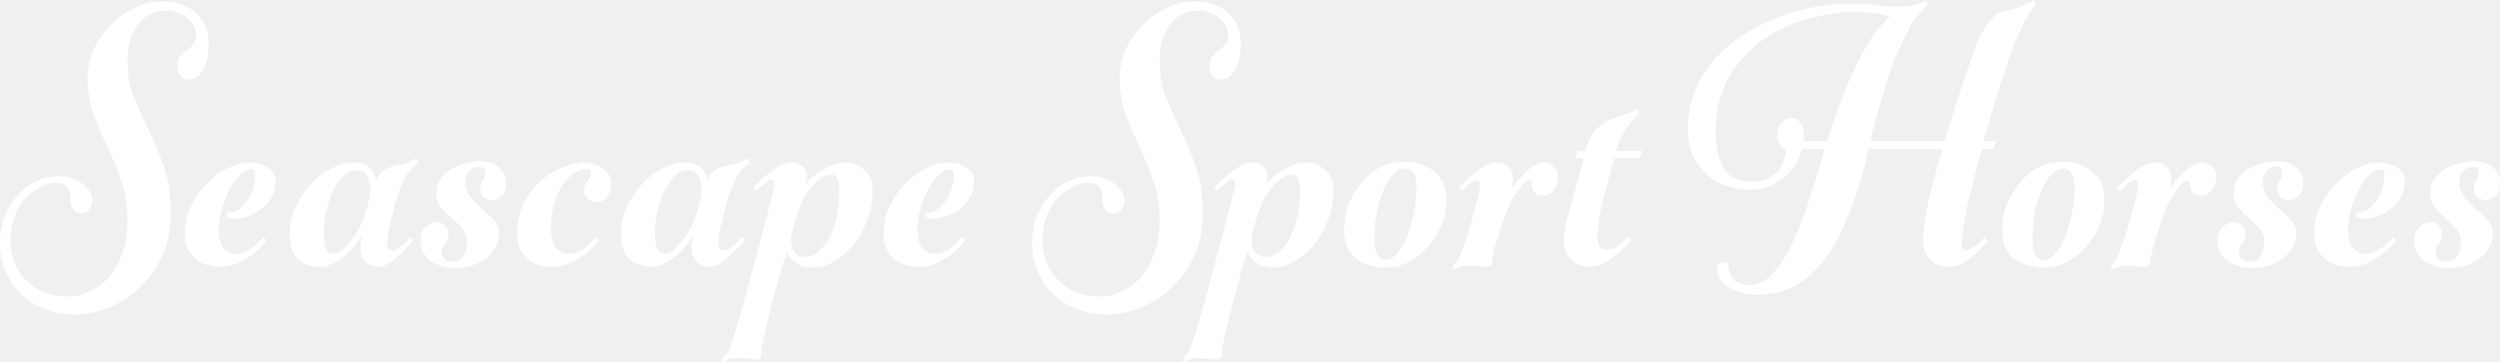
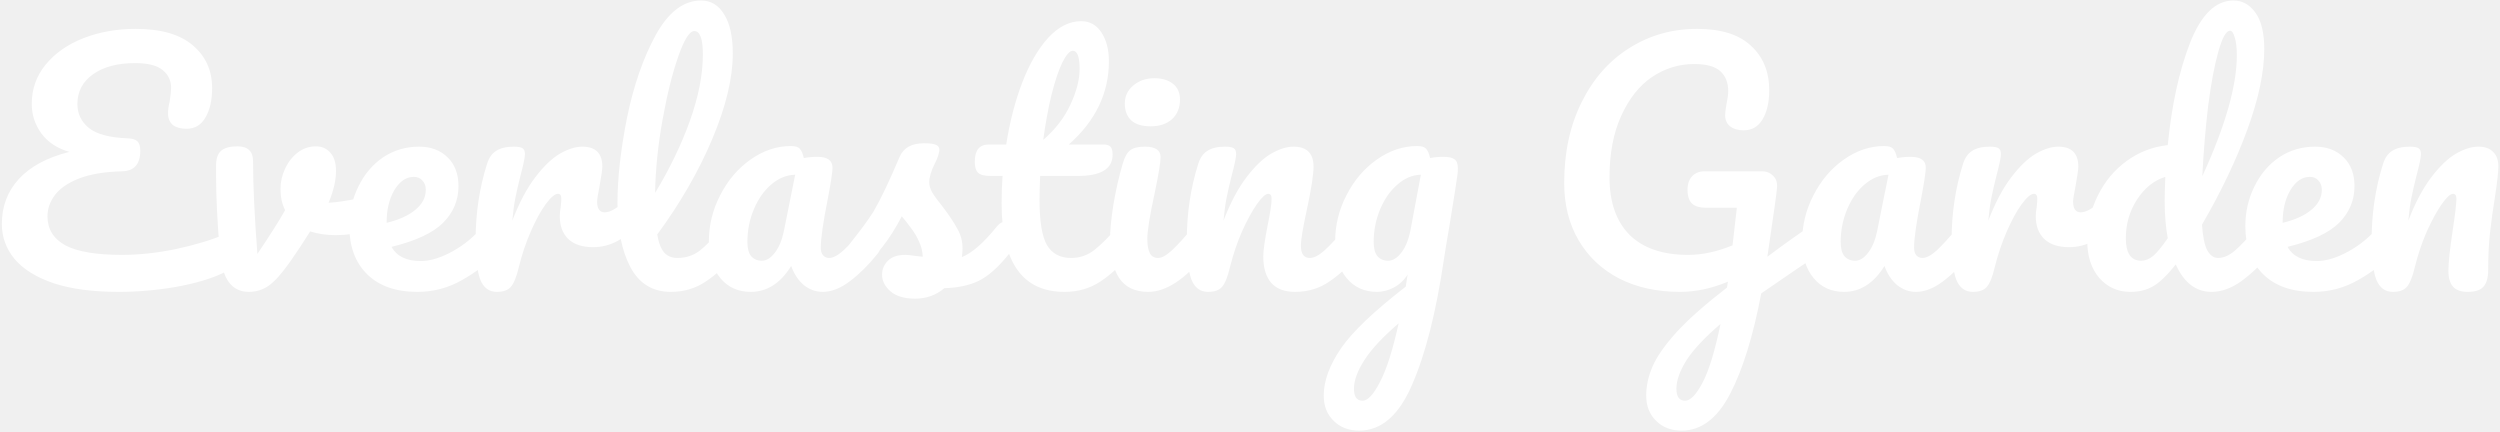
- <svg xmlns="http://www.w3.org/2000/svg" width="691.3" height="100" viewBox="0 0 182.9 26.46">
-   <path style="fill:#fff" d="M4.84 21.7q1 0 1.82-.44.84-.4 1.43-1.15.59-.75.9-1.74.33-1 .33-2.12 0-1.8-.47-3.08-.45-1.31-1.01-2.43-.54-1.15-.98-2.3-.45-1.19-.45-2.77 0-1.22.53-2.25.53-1.02 1.32-1.77Q9.06.9 10.02.5q.95-.4 1.8-.4 1.56 0 2.49.83.95.81.95 2.3 0 .47-.08.94-.09.47-.28.84-.17.38-.45.6-.25.21-.62.21-.36 0-.61-.25-.26-.28-.26-.71 0-.47.2-.72.22-.25.48-.44.28-.21.47-.46.23-.28.23-.75 0-.31-.17-.62t-.48-.53q-.28-.25-.67-.4-.36-.16-.78-.16-1.38 0-2.16 1-.76 1-.76 2.64 0 1.56.48 2.77.5 1.18 1.09 2.4.62 1.21 1.1 2.64.5 1.44.5 3.43 0 1.74-.65 3.11-.64 1.37-1.65 2.3-1 .94-2.27 1.44-1.23.5-2.47.5-1.26 0-2.26-.44-1.01-.4-1.74-1.15-.7-.72-1.1-1.68-.36-.94-.36-2 0-1.02.34-1.9.36-.9.95-1.55.59-.66 1.37-1.03.79-.37 1.63-.37 1.06 0 1.76.56.7.53.7 1.21 0 .4-.22.69-.2.25-.59.25-.48 0-.64-.38-.17-.37-.17-.84 0-.34-.17-.65-.17-.34-.92-.34-.62 0-1.2.34-.6.34-1.07.9-.45.56-.73 1.3-.28.76-.28 1.53 0 1 .3 1.78.34.78.9 1.3.56.57 1.3.85.75.3 1.59.3zM13.52 17.09q0-1.12.47-2.05.48-.97 1.18-1.65.7-.72 1.51-1.1.84-.4 1.52-.4.84 0 1.4.37.56.38.56 1.03 0 .62-.28 1.12-.28.5-.73.84-.42.35-.95.56-.54.2-1.07.2-.22 0-.39-.07-.17-.06-.17-.22t.14-.16q.4 0 .76-.24.36-.25.61-.63.29-.4.43-.9.16-.5.16-1 0-.4-.3-.4-.4 0-.82.4-.42.4-.75 1.06-.34.63-.56 1.4Q16 16 16 16.72q0 1.05.37 1.46.39.4.9.4.38 0 .75-.18.36-.19.64-.44.31-.28.62-.62l.22.25q-.42.56-.95.96-.48.38-1.12.69-.62.28-1.4.28-.45 0-.9-.13-.45-.15-.8-.43-.37-.31-.6-.75-.22-.47-.22-1.12zM28.32 17.84q0 .46.37.46.2 0 .42-.12l.45-.34q.25-.22.47-.5l.2.25q-.45.56-.9.96-.39.38-.84.69-.42.28-.78.28-.65 0-1.01-.4-.34-.41-.34-.97 0-.31.03-.5l.08-.47q-.16.35-.5.75-.3.4-.73.75-.4.34-.87.59-.45.25-.92.25-1.12 0-1.71-.62-.56-.63-.56-1.69 0-1.12.45-2.08.45-.97 1.12-1.68.67-.72 1.48-1.12.82-.44 1.57-.44.81 0 1.23.4.42.38.48.97.14-.47.5-.75.37-.3 1.1-.43.33-.06.59-.13.25-.09.42-.18l.33-.22.17.37q-.2.13-.4.31-.16.16-.36.4-.2.26-.36.63-.17.37-.4 1-.19.59-.36 1.27l-.3 1.28q-.12.62-.12 1.03zm-3.92.71q.25 0 .53-.18.28-.22.56-.56.31-.35.56-.75.28-.44.48-.87l.17-.53.2-.66q.08-.34.13-.65.06-.31.06-.5 0-.56-.22-.96-.2-.44-.79-.44-.5 0-.95.44-.45.43-.78 1.12-.31.65-.5 1.46-.18.78-.18 1.46 0 .88.17 1.25t.56.37zM33.3 19.61q-1.07 0-1.82-.53-.73-.56-.73-1.5 0-.61.36-.96.4-.37.87-.37.34 0 .56.25.25.25.25.65 0 .25-.08.4-.06.16-.17.29l-.17.28q-.05.12-.05.3 0 .29.16.5.2.22.6.22.58 0 .83-.43.26-.44.26-1 0-.59-.37-1-.33-.4-.76-.74-.42-.37-.78-.78-.34-.43-.34-1.09 0-.59.31-1.03.31-.43.79-.71.47-.28 1.03-.4.56-.16 1.04-.16.87 0 1.4.43.53.44.53 1.12 0 .63-.3.97-.31.31-.73.31-.4 0-.65-.22-.22-.21-.22-.56 0-.43.17-.62.2-.22.2-.56 0-.47-.43-.47-.39 0-.7.31-.3.32-.3.78 0 .69.36 1.15.39.44.84.84.47.38.84.81.4.4.4 1.03 0 .56-.29 1.03-.28.47-.73.8-.45.32-1.03.5-.56.16-1.15.16zM42.77 11.9q.82 0 1.38.46.58.43.58 1.09 0 .53-.3.93-.28.4-.76.4-.4 0-.67-.21-.28-.25-.28-.6 0-.43.25-.68.25-.25.25-.56 0-.37-.28-.37-.56 0-1.04.37-.47.38-.84.97-.36.59-.56 1.37-.2.77-.2 1.55 0 1.06.37 1.53.4.43.95.43.37 0 .7-.15.37-.19.65-.44.3-.28.62-.62l.2.25q-.46.56-.96.96-.45.35-1.1.66-.61.28-1.37.28-.39 0-.84-.1-.44-.12-.84-.4-.36-.28-.61-.75-.26-.46-.26-1.18 0-1.21.48-2.18.48-.96 1.2-1.62.76-.68 1.63-1.03.87-.37 1.65-.37zM52.56 17.84q0 .46.37.46.2 0 .42-.12l.45-.34q.25-.22.47-.5l.2.25q-.45.56-.9.96-.39.38-.84.69-.42.28-.78.28-.65 0-1.01-.4-.34-.41-.34-.97 0-.31.03-.5l.09-.47q-.17.35-.5.75-.32.4-.74.75-.39.34-.87.59-.44.25-.92.25-1.12 0-1.7-.62-.57-.63-.57-1.69 0-1.12.45-2.08.45-.97 1.12-1.68.67-.72 1.48-1.12.82-.44 1.57-.44.82 0 1.24.4.42.38.47.97.14-.47.5-.75.37-.3 1.1-.43.34-.06.59-.13.25-.09.42-.18l.33-.22.17.37q-.2.13-.39.31-.17.16-.36.4-.2.26-.37.63-.17.37-.4 1-.19.59-.35 1.27l-.31 1.28q-.12.62-.12 1.03zm-3.92.71q.25 0 .53-.18.28-.22.57-.56.3-.35.56-.75.28-.44.47-.87.09-.22.17-.53l.2-.66.14-.65q.05-.31.05-.5 0-.56-.22-.96-.2-.44-.79-.44-.5 0-.95.44-.45.43-.78 1.12-.31.65-.5 1.46-.18.78-.18 1.46 0 .88.17 1.25t.56.37z" />
-   <path style="fill:#fff" d="M57.54 18.46q-.23.65-.53 1.77l-.62 2.28-.5 2.08q-.2.97-.2 1.28 0 .43-.37.43-.22 0-.67-.06-.47-.03-.84-.03-.42 0-.61.13-.2.12-.28.12-.12 0-.12-.12 0-.1.2-.28.2-.16.34-.5.08-.19.25-.69.17-.5.36-1.18l.42-1.43.42-1.56.65-2.4.59-2.24q.28-1.02.44-1.7.17-.7.17-.85 0-.1-.03-.22-.02-.15-.2-.15-.1 0-.27.15l-.37.28-.45.4-.2-.27q.18-.19.49-.47.33-.31.7-.6.39-.3.78-.52.42-.22.76-.22.5 0 .84.28.33.25.33.69 0 .21-.05.46-.03.13-.06.19.56-.72 1.4-1.15.84-.47 1.51-.47.76 0 1.38.5.64.5.64 1.59 0 1.18-.42 2.2-.39 1.03-1.03 1.78-.62.75-1.4 1.18-.76.44-1.46.44-.79 0-1.26-.31-.45-.31-.73-.81zm3.3-5.7q-.56 0-1.23.66-.64.65-1.04 1.55l-.22.6-.22.71q-.12.37-.2.72-.06.3-.06.5 0 .77.34 1.05.36.25.67.25.54 0 .98-.37.48-.4.82-1.06.33-.65.53-1.53.2-.87.2-1.86 0-.66-.17-.94-.17-.28-.4-.28zM64.63 17.09q0-1.12.47-2.05.48-.97 1.18-1.65.7-.72 1.51-1.1.84-.4 1.52-.4.84 0 1.4.37.56.38.56 1.03 0 .62-.28 1.12-.28.5-.73.84-.42.35-.95.56-.54.2-1.07.2-.22 0-.4-.07-.16-.06-.16-.22t.14-.16q.4 0 .76-.24.36-.25.61-.63.28-.4.42-.9.17-.5.17-1 0-.4-.3-.4-.4 0-.82.4-.42.4-.75 1.06-.34.63-.56 1.4-.23.75-.23 1.47 0 1.05.37 1.46.39.4.9.4.38 0 .75-.18.36-.19.64-.44.31-.28.62-.62l.22.25q-.42.56-.95.96-.48.38-1.12.69-.62.28-1.4.28-.45 0-.9-.13-.45-.15-.81-.43-.36-.31-.59-.75-.22-.47-.22-1.12zM80.35 21.7q1.01 0 1.82-.44.84-.4 1.43-1.15.6-.75.9-1.74.34-1 .34-2.12 0-1.8-.48-3.08-.45-1.31-1-2.43-.54-1.15-.99-2.3-.45-1.19-.45-2.77 0-1.22.53-2.25.54-1.02 1.32-1.77Q84.58.9 85.54.5q.95-.4 1.79-.4 1.57 0 2.5.83.95.81.95 2.3 0 .47-.09.94-.08.47-.28.84-.17.38-.45.6-.25.21-.61.21-.37 0-.62-.25-.25-.28-.25-.71 0-.47.2-.72.22-.25.47-.44.28-.21.48-.46.22-.28.22-.75 0-.31-.17-.62t-.47-.53q-.28-.25-.68-.4-.36-.16-.78-.16-1.37 0-2.16 1-.75 1-.75 2.64 0 1.56.47 2.77.5 1.18 1.1 2.4.61 1.21 1.09 2.64.5 1.44.5 3.43 0 1.74-.64 3.11-.65 1.37-1.66 2.3-1 .94-2.26 1.44-1.24.5-2.47.5-1.26 0-2.27-.44-1-.4-1.74-1.15-.7-.72-1.09-1.68-.36-.94-.36-2 0-1.02.33-1.9.37-.9.96-1.55.58-.66 1.37-1.03.78-.37 1.62-.37 1.07 0 1.77.56.7.53.7 1.21 0 .4-.23.69-.2.25-.58.25-.48 0-.65-.38-.17-.37-.17-.84 0-.34-.16-.65-.17-.34-.93-.34-.62 0-1.2.34-.6.34-1.07.9-.45.56-.73 1.3-.28.76-.28 1.53 0 1 .31 1.78.34.78.9 1.3.56.57 1.29.85.75.3 1.6.3zM91.25 18.46q-.23.65-.54 1.77l-.61 2.28-.5 2.08q-.2.97-.2 1.28 0 .43-.37.43-.22 0-.67-.06-.48-.03-.84-.03-.42 0-.62.13-.2.12-.28.12-.1 0-.1-.12 0-.1.19-.28.2-.16.33-.5.09-.19.26-.69l.36-1.18.42-1.43.42-1.56q.3-1.18.65-2.4l.58-2.24.45-1.7q.17-.7.17-.85 0-.1-.03-.22-.03-.15-.2-.15-.1 0-.27.15l-.37.28-.45.4-.2-.27q.17-.19.48-.47.34-.31.7-.6.4-.3.79-.52.42-.22.75-.22.5 0 .84.28.34.25.34.69 0 .21-.05.46-.03.13-.06.19.56-.72 1.4-1.15.84-.47 1.51-.47.76 0 1.38.5.64.5.64 1.59 0 1.18-.42 2.2-.4 1.03-1.04 1.78-.61.75-1.4 1.18-.75.44-1.45.44-.79 0-1.27-.31-.44-.31-.72-.81zm3.3-5.7q-.56 0-1.23.66-.64.65-1.04 1.55l-.22.6-.23.71-.2.72q-.05.3-.05.5 0 .77.34 1.05.36.25.67.25.53 0 .98-.37.48-.4.81-1.06.34-.65.54-1.53.2-.87.2-1.86 0-.66-.18-.94-.16-.28-.39-.28zM102.76 12.33q-.42 0-.81.43-.4.4-.73 1.12-.3.72-.5 1.65-.17.94-.17 1.96 0 .72.2 1.13.22.4.64.4.42 0 .81-.47.42-.46.73-1.21.3-.78.5-1.71.2-.97.2-1.93 0-1.37-.87-1.37zm-.05-.5q1.37 0 2.24.75.87.71.87 2.02 0 1.06-.4 1.96-.39.9-1.03 1.59-.62.65-1.4 1.06-.79.37-1.6.37-1.29 0-2.19-.65-.86-.69-.86-2.09 0-1 .33-1.9.37-.9.95-1.59.6-.71 1.38-1.12.81-.4 1.7-.4zM111.9 13.2q-.23 0-.48.28-.25.28-.79 1.12-.2.31-.45 1-.25.65-.47 1.37-.23.71-.4 1.33-.13.6-.13.78 0 .44-.4.44-.2 0-.56-.03-.36-.07-.75-.07-.4 0-.7.13-.31.12-.4.12-.1 0-.1-.12 0-.1.16-.25.2-.19.34-.53.25-.53.5-1.34.28-.8.5-1.62.23-.8.37-1.46.14-.65.14-.87 0-.1-.06-.19-.02-.12-.16-.12t-.34.12l-.34.28-.42.4-.2-.27.48-.47q.31-.31.68-.6.39-.3.78-.52.42-.22.76-.22.58 0 .9.31.33.28.33.72 0 .34-.03.59-.03.25-.06.31.23-.34.5-.68.32-.35.63-.63.3-.28.61-.43.31-.19.56-.19.5 0 .79.31.3.28.3.72 0 .53-.3.96-.28.44-.84.44-.4 0-.6-.25-.19-.28-.19-.6 0-.27-.17-.27zM115.46 11.05h.53q.31-1.15.87-1.68.59-.53 1.37-.78.48-.12.76-.25l.48-.18.3-.16.17.37q-.22.16-.42.35-.17.15-.36.43-.2.25-.37.6-.33.55-.56 1.3h1.96l-.25.53h-1.85l-.42 1.59-.42 1.59q-.16.74-.28 1.4-.1.65-.1 1.05 0 .6.16.85.17.21.53.21.28 0 .56-.12.28-.16.5-.34.26-.2.48-.47l.2.25q-.45.56-.95.96-.42.38-.96.69-.53.28-1.03.28-.82 0-1.38-.53-.56-.53-.56-1.28 0-.96.45-2.52t1.01-3.61h-.67zM128.6 21.57q-.84 0-1.43-.22-.56-.21-.93-.5-.33-.27-.47-.58-.14-.32-.14-.5 0-.56.44-.56.23 0 .31.15.11.13.11.31 0 .13.06.32.08.21.25.4.17.19.45.31.3.16.73.16.95 0 1.68-.81.76-.78 1.4-2.12.67-1.37 1.26-3.17.59-1.84 1.2-3.86h-1.67q-.34 1.3-1.4 2.14-1.04.84-2.36.84-.87 0-1.7-.25-.82-.28-1.46-.8-.65-.57-1.04-1.37-.4-.84-.4-1.97 0-1.55.51-2.83.53-1.27 1.43-2.3.9-1.03 2.07-1.78 1.18-.77 2.5-1.27 1.31-.53 2.66-.78 1.37-.25 2.66-.25.76 0 1.29.03t.92.1l.73.06q.34.03.65.03.5 0 1-.1.54-.09.99-.34l.14.28q-.26.25-.5.53-.23.25-.46.56-.22.28-.36.6l-.45.87q-.25.46-.62 1.33-.33.88-.78 2.34-.45 1.43-1.04 3.76h5.44q.56-1.86 1.12-3.57.56-1.75 1.04-3 .1-.34.3-.8.23-.5.5-.94.29-.46.65-.8.37-.35.79-.41.47-.06.84-.19.39-.15.7-.3.33-.16.61-.32l.14.28q-.16.19-.33.47l-.4.62q-.2.37-.44.9-.23.4-.53 1.25-.29.8-.65 1.9l-.76 2.36-.72 2.55h.92l-.25.57h-.81q-.31 1.12-.56 2.17l-.48 1.93q-.2.9-.3 1.62-.12.72-.12 1.15 0 .35.08.44.09.1.2.1.2 0 .42-.13.25-.16.48-.34.25-.22.47-.5l.23.28q-.42.56-.9.96-.4.35-.87.66-.48.28-.9.28-.98 0-1.5-.5-.54-.5-.54-1.43 0-1.12.4-2.9.41-1.8 1.03-3.8h-5.4q-1.24 5.33-3.18 8-1.93 2.68-4.95 2.68zm3.36-11.8v.28q0 .13-.03.28h1.74q.73-2.2 1.31-3.7.62-1.5 1.15-2.49.53-1.03 1.04-1.71.53-.69 1.1-1.25-.4-.06-.8-.15-.33-.06-.75-.1-.42-.06-.81-.06-1.94 0-3.81.56-1.85.53-3.34 1.65-1.45 1.1-2.35 2.74-.9 1.65-.9 3.86 0 1.62.6 2.62.58 1 2.15 1 .53 0 .98-.2.45-.21.76-.52.3-.35.47-.75.2-.4.2-.84-.2-.13-.34-.28-.3-.34-.3-.84 0-.44.27-.84.31-.4.73-.4.4 0 .65.3.28.32.28.84zM150.92 12.33q-.42 0-.82.43-.39.4-.72 1.12-.31.72-.5 1.65-.18.94-.18 1.96 0 .72.2 1.13.22.4.64.4.42 0 .82-.47.42-.46.72-1.21.31-.78.5-1.71.2-.97.2-1.93 0-1.37-.86-1.37zm-.06-.5q1.37 0 2.24.75.87.71.87 2.02 0 1.06-.4 1.96-.38.9-1.03 1.59-.61.65-1.4 1.06-.78.37-1.6.37-1.29 0-2.18-.65-.87-.69-.87-2.09 0-1 .34-1.9.36-.9.95-1.59.59-.71 1.37-1.12.81-.4 1.71-.4zM160.05 13.2q-.23 0-.48.28-.25.28-.78 1.12-.2.31-.45 1-.25.65-.48 1.37-.22.71-.39 1.33-.14.6-.14.78 0 .44-.4.44-.19 0-.55-.03-.37-.07-.76-.07-.4 0-.7.13-.3.12-.4.12-.1 0-.1-.12 0-.1.16-.25.2-.19.34-.53.25-.53.5-1.34.29-.8.5-1.62.23-.8.37-1.46.14-.65.14-.87 0-.1-.05-.19-.03-.12-.17-.12t-.34.12l-.33.28-.42.4-.2-.27.48-.47q.3-.31.67-.6.4-.3.78-.52.42-.22.76-.22.59 0 .9.31.33.28.33.72 0 .34-.02.59-.03.25-.06.31.22-.34.5-.68.31-.35.62-.63.3-.28.62-.43.3-.19.56-.19.5 0 .78.31.3.28.3.72 0 .53-.3.96-.28.44-.84.44-.4 0-.59-.25-.2-.28-.2-.6 0-.27-.16-.27zM164.8 19.61q-1.07 0-1.83-.53-.73-.56-.73-1.5 0-.61.37-.96.39-.37.86-.37.34 0 .56.25.26.25.26.65 0 .25-.09.4-.05.16-.17.29l-.16.28q-.06.12-.06.3 0 .29.17.5.2.22.59.22.59 0 .84-.43.25-.44.25-1 0-.59-.36-1-.34-.4-.76-.74-.42-.37-.79-.78-.33-.43-.33-1.09 0-.59.3-1.03.31-.43.8-.71.47-.28 1.03-.4.56-.16 1.03-.16.87 0 1.4.43.54.44.54 1.12 0 .63-.31.97-.3.31-.73.31-.4 0-.64-.22-.23-.21-.23-.56 0-.43.17-.62.2-.22.2-.56 0-.47-.42-.47-.4 0-.7.31-.31.32-.31.78 0 .69.36 1.15.4.44.84.84.48.38.84.81.4.4.4 1.03 0 .56-.29 1.03-.28.47-.72.8-.45.32-1.04.5-.56.16-1.15.16zM169.3 17.09q0-1.12.48-2.05.48-.97 1.18-1.65.7-.72 1.51-1.1.84-.4 1.52-.4.84 0 1.4.37.56.38.56 1.03 0 .62-.28 1.12-.28.5-.73.84-.42.35-.95.56-.54.2-1.07.2-.22 0-.39-.07-.17-.06-.17-.22t.14-.16q.4 0 .76-.24.36-.25.62-.63.28-.4.42-.9.16-.5.16-1 0-.4-.3-.4-.4 0-.82.4-.42.4-.75 1.06-.34.63-.56 1.4-.23.75-.23 1.47 0 1.05.37 1.46.39.4.9.4.38 0 .75-.18.36-.19.64-.44.31-.28.62-.62l.22.25q-.42.56-.95.96-.47.38-1.12.69-.62.28-1.4.28-.45 0-.9-.13-.44-.15-.8-.43-.37-.31-.6-.75-.22-.47-.22-1.12zM179.18 19.61q-1.06 0-1.82-.53-.73-.56-.73-1.5 0-.61.37-.96.39-.37.87-.37.33 0 .56.25.25.25.25.65 0 .25-.09.4-.05.16-.16.29-.09.12-.17.28-.06.12-.06.3 0 .29.17.5.2.22.59.22.59 0 .84-.43.25-.44.25-1 0-.59-.36-1-.34-.4-.76-.74-.42-.37-.78-.78-.34-.43-.34-1.09 0-.59.3-1.03.32-.43.8-.71.47-.28 1.03-.4.56-.16 1.04-.16.86 0 1.4.43.53.44.53 1.12 0 .63-.3.97-.32.31-.74.31-.39 0-.64-.22-.23-.21-.23-.56 0-.43.17-.62.2-.22.2-.56 0-.47-.42-.47-.4 0-.7.31-.31.32-.31.78 0 .69.36 1.15.4.44.84.84.48.38.84.81.4.4.4 1.03 0 .56-.28 1.03t-.73.8q-.45.32-1.04.5-.56.16-1.15.16z" />
+ <svg xmlns="http://www.w3.org/2000/svg" width="973" height="168" viewBox="0 0 973 168" fill="none">
+   <path d="M87.6 91.16C88.8 90.68 89.8 90.44 90.6 90.44C91.88 90.44 92.84 90.92 93.48 91.88C94.12 92.84 94.44 94.08 94.44 95.6C94.44 98 93.84 100.04 92.64 101.72C91.52 103.4 89.56 104.92 86.76 106.28C82.04 108.52 75.92 110.32 68.4 111.68C60.88 112.96 53.48 113.6 46.2 113.6C36.12 113.6 27.68 112.48 20.88 110.24C14.08 107.92 9 104.76 5.64 100.76C2.36 96.76 0.72 92.24 0.72 87.2C0.72 80.32 2.92 74.48 7.32 69.68C11.8 64.8 18.36 61.28 27 59.12C22.28 57.76 18.64 55.36 16.08 51.92C13.6 48.48 12.36 44.64 12.36 40.4C12.36 34.64 14.16 29.56 17.76 25.16C21.44 20.68 26.36 17.24 32.52 14.84C38.68 12.44 45.44 11.24 52.8 11.24C62.72 11.24 70.16 13.4 75.12 17.72C80.08 21.96 82.56 27.48 82.56 34.28C82.56 39 81.68 42.84 79.92 45.8C78.24 48.68 75.8 50.12 72.6 50.12C70.36 50.12 68.6 49.64 67.32 48.68C66.04 47.64 65.4 46.12 65.4 44.12C65.4 42.76 65.6 41.28 66 39.68C66.4 37.04 66.6 35.24 66.6 34.28C66.6 31.4 65.52 29.08 63.36 27.32C61.2 25.48 57.6 24.56 52.56 24.56C45.76 24.56 40.32 26 36.24 28.88C32.16 31.76 30.12 35.64 30.12 40.52C30.12 44.28 31.64 47.4 34.68 49.88C37.8 52.28 42.84 53.6 49.8 53.84C51.56 53.92 52.8 54.32 53.52 55.04C54.24 55.76 54.6 56.96 54.6 58.64C54.6 63.92 52.2 66.6 47.4 66.68C40.76 66.84 35.24 67.76 30.84 69.44C26.52 71.12 23.36 73.28 21.36 75.92C19.44 78.48 18.48 81.24 18.48 84.2C18.48 89.16 20.8 92.92 25.44 95.48C30.08 97.96 37.44 99.2 47.52 99.2C54.16 99.2 61.16 98.44 68.52 96.92C75.96 95.32 82.32 93.4 87.6 91.16ZM143.254 76.52C143.494 76.44 143.894 76.4 144.454 76.4C145.654 76.4 146.574 76.8 147.214 77.6C147.854 78.4 148.174 79.48 148.174 80.84C148.174 83.32 147.694 85.28 146.734 86.72C145.774 88.08 144.334 89.08 142.414 89.72C138.734 90.92 134.814 91.52 130.654 91.52C127.134 91.52 123.814 91.04 120.694 90.08C118.374 93.84 115.814 97.72 113.014 101.72C109.814 106.28 107.054 109.4 104.734 111.08C102.414 112.76 99.774 113.6 96.814 113.6C93.534 113.6 90.934 112.32 89.014 109.76C87.174 107.2 86.014 103.16 85.534 97.64C84.574 86.44 84.094 76.64 84.094 68.24V64.04C84.174 61.4 84.894 59.56 86.254 58.52C87.614 57.48 89.654 56.96 92.374 56.96C94.454 56.96 95.974 57.44 96.934 58.4C97.974 59.28 98.494 60.8 98.494 62.96C98.494 72.16 99.054 84.12 100.174 98.84C104.974 91.72 108.574 86.04 110.974 81.8C109.774 79.48 109.174 76.72 109.174 73.52C109.174 70.8 109.774 68.16 110.974 65.6C112.174 63.04 113.814 60.96 115.894 59.36C117.974 57.76 120.334 56.96 122.974 56.96C125.294 56.96 127.174 57.8 128.614 59.48C130.054 61.08 130.774 63.44 130.774 66.56C130.774 70.16 129.814 74.28 127.894 78.92C130.934 78.76 134.974 78.16 140.014 77.12L143.254 76.52ZM191.28 86.24C192.32 86.24 193.12 86.72 193.68 87.68C194.32 88.64 194.64 89.96 194.64 91.64C194.64 94.84 193.88 97.32 192.36 99.08C189.4 102.68 185.2 106 179.76 109.04C174.4 112.08 168.64 113.6 162.48 113.6C154.08 113.6 147.56 111.32 142.92 106.76C138.28 102.2 135.96 95.96 135.96 88.04C135.96 82.52 137.12 77.4 139.44 72.68C141.76 67.88 144.96 64.08 149.04 61.28C153.2 58.48 157.88 57.08 163.08 57.08C167.72 57.08 171.44 58.48 174.24 61.28C177.04 64 178.44 67.72 178.44 72.44C178.44 77.96 176.44 82.72 172.44 86.72C168.52 90.64 161.84 93.76 152.4 96.08C154.4 99.76 158.2 101.6 163.8 101.6C167.4 101.6 171.48 100.36 176.04 97.88C180.68 95.32 184.68 92 188.04 87.92C189 86.8 190.08 86.24 191.28 86.24ZM161.04 68.84C158.08 68.84 155.56 70.56 153.48 74C151.48 77.44 150.48 81.6 150.48 86.48V86.72C155.2 85.6 158.92 83.92 161.64 81.68C164.36 79.44 165.72 76.84 165.72 73.88C165.72 72.36 165.28 71.16 164.4 70.28C163.6 69.32 162.48 68.84 161.04 68.84ZM193.389 113.6C190.349 113.6 188.189 112 186.909 108.8C185.709 105.6 185.109 100.48 185.109 93.44C185.109 83.04 186.589 73.16 189.549 63.8C190.269 61.48 191.429 59.8 193.029 58.76C194.709 57.64 197.029 57.08 199.989 57.08C201.589 57.08 202.709 57.28 203.349 57.68C203.989 58.08 204.309 58.84 204.309 59.96C204.309 61.24 203.709 64.12 202.509 68.6C201.709 71.8 201.069 74.6 200.589 77C200.109 79.4 199.709 82.36 199.389 85.88C202.029 79 204.989 73.4 208.269 69.08C211.549 64.76 214.749 61.68 217.869 59.84C221.069 58 223.989 57.08 226.629 57.08C231.829 57.08 234.429 59.68 234.429 64.88C234.429 65.92 234.069 68.44 233.349 72.44C232.709 75.64 232.389 77.64 232.389 78.44C232.389 81.24 233.389 82.64 235.389 82.64C237.629 82.64 240.509 80.88 244.029 77.36C245.069 76.32 246.149 75.8 247.269 75.8C248.309 75.8 249.109 76.28 249.669 77.24C250.309 78.12 250.629 79.32 250.629 80.84C250.629 83.8 249.829 86.12 248.229 87.8C245.989 90.12 243.349 92.12 240.309 93.8C237.349 95.4 234.189 96.2 230.829 96.2C226.589 96.2 223.349 95.12 221.109 92.96C218.949 90.8 217.869 87.88 217.869 84.2C217.869 83 217.989 81.8 218.229 80.6C218.389 79 218.469 77.92 218.469 77.36C218.469 76.08 218.029 75.44 217.149 75.44C215.949 75.44 214.349 76.8 212.349 79.52C210.429 82.16 208.509 85.68 206.589 90.08C204.669 94.48 203.109 99.12 201.909 104C201.029 107.76 199.989 110.32 198.789 111.68C197.669 112.96 195.869 113.6 193.389 113.6ZM284.959 86.24C285.999 86.24 286.799 86.72 287.359 87.68C287.999 88.64 288.319 89.96 288.319 91.64C288.319 94.84 287.559 97.32 286.039 99.08C282.599 103.32 278.839 106.8 274.759 109.52C270.759 112.24 266.199 113.6 261.079 113.6C254.039 113.6 248.799 110.4 245.359 104C241.999 97.6 240.319 89.32 240.319 79.16C240.319 69.4 241.559 58.28 244.039 45.8C246.599 33.32 250.319 22.6 255.199 13.64C260.159 4.68 266.039 0.2 272.839 0.2C276.679 0.2 279.679 2 281.839 5.6C284.079 9.12 285.199 14.2 285.199 20.84C285.199 30.36 282.559 41.4 277.279 53.96C271.999 66.52 264.839 78.96 255.799 91.28C256.359 94.56 257.279 96.92 258.559 98.36C259.839 99.72 261.519 100.4 263.599 100.4C266.879 100.4 269.759 99.48 272.239 97.64C274.719 95.72 277.879 92.48 281.719 87.92C282.679 86.8 283.759 86.24 284.959 86.24ZM270.199 12.08C268.359 12.08 266.279 15.4 263.959 22.04C261.639 28.68 259.599 36.92 257.839 46.76C256.079 56.6 255.119 66.04 254.959 75.08C260.639 65.72 265.159 56.36 268.519 47C271.879 37.56 273.559 28.96 273.559 21.2C273.559 15.12 272.439 12.08 270.199 12.08ZM292.208 113.6C287.248 113.6 283.288 111.8 280.328 108.2C277.368 104.6 275.888 99.88 275.888 94.04C275.888 87.64 277.368 81.6 280.328 75.92C283.288 70.16 287.208 65.56 292.088 62.12C297.048 58.6 302.288 56.84 307.808 56.84C309.568 56.84 310.728 57.2 311.288 57.92C311.928 58.56 312.448 59.76 312.848 61.52C314.528 61.2 316.288 61.04 318.128 61.04C322.048 61.04 324.008 62.44 324.008 65.24C324.008 66.92 323.408 70.92 322.208 77.24C320.368 86.44 319.448 92.84 319.448 96.44C319.448 97.64 319.728 98.6 320.288 99.32C320.928 100.04 321.728 100.4 322.688 100.4C324.208 100.4 326.048 99.44 328.208 97.52C330.368 95.52 333.288 92.32 336.968 87.92C337.928 86.8 339.008 86.24 340.208 86.24C341.248 86.24 342.048 86.72 342.608 87.68C343.248 88.64 343.568 89.96 343.568 91.64C343.568 94.84 342.808 97.32 341.288 99.08C338.008 103.16 334.528 106.6 330.848 109.4C327.168 112.2 323.608 113.6 320.168 113.6C317.528 113.6 315.088 112.72 312.848 110.96C310.688 109.12 309.048 106.64 307.928 103.52C303.768 110.24 298.528 113.6 292.208 113.6ZM296.528 101.48C298.288 101.48 299.968 100.44 301.568 98.36C303.168 96.28 304.328 93.52 305.048 90.08L309.488 68C306.128 68.08 303.008 69.36 300.128 71.84C297.328 74.24 295.088 77.44 293.408 81.44C291.728 85.44 290.888 89.68 290.888 94.16C290.888 96.64 291.368 98.48 292.328 99.68C293.368 100.88 294.768 101.48 296.528 101.48ZM356.135 116.24C351.975 116.24 348.775 115.28 346.535 113.36C344.375 111.44 343.295 109.28 343.295 106.88C343.295 104.8 344.055 103 345.575 101.48C347.095 99.96 349.335 99.2 352.295 99.2C353.335 99.2 354.535 99.32 355.895 99.56C357.335 99.72 358.415 99.84 359.135 99.92C359.055 97.84 358.575 95.88 357.695 94.04C356.895 92.2 355.855 90.44 354.575 88.76C353.295 87 352.095 85.48 350.975 84.2C348.495 88.92 346.015 92.84 343.535 95.96C341.135 99.08 338.495 102.04 335.615 104.84C334.175 106.28 332.655 107 331.055 107C329.775 107 328.735 106.56 327.935 105.68C327.135 104.72 326.735 103.56 326.735 102.2C326.735 100.6 327.295 99.12 328.415 97.76L329.975 95.84C334.375 90.4 337.695 85.92 339.935 82.4C341.295 80.08 342.895 77 344.735 73.16C346.575 69.24 348.375 65.2 350.135 61.04C351.655 57.52 354.815 55.76 359.615 55.76C361.855 55.76 363.415 55.96 364.295 56.36C365.175 56.76 365.615 57.4 365.615 58.28C365.615 58.76 365.455 59.52 365.135 60.56C364.815 61.6 364.375 62.64 363.815 63.68C362.375 66.56 361.655 69 361.655 71C361.655 72.2 362.055 73.52 362.855 74.96C363.735 76.4 365.055 78.2 366.815 80.36C369.375 83.72 371.295 86.6 372.575 89C373.935 91.32 374.615 93.88 374.615 96.68C374.615 97.48 374.535 98.6 374.375 100.04C378.295 98.52 382.895 94.48 388.175 87.92C389.135 86.8 390.215 86.24 391.415 86.24C392.455 86.24 393.255 86.72 393.815 87.68C394.455 88.64 394.775 89.96 394.775 91.64C394.775 94.68 394.015 97.16 392.495 99.08C388.495 104.04 384.655 107.44 380.975 109.28C377.375 111.04 372.895 112 367.535 112.16C364.335 114.88 360.535 116.24 356.135 116.24ZM438.546 86.24C439.586 86.24 440.386 86.72 440.946 87.68C441.586 88.64 441.906 89.96 441.906 91.64C441.906 94.84 441.146 97.32 439.626 99.08C436.186 103.32 432.426 106.8 428.346 109.52C424.266 112.24 419.586 113.6 414.306 113.6C397.986 113.6 389.826 102.12 389.826 79.16C389.826 75.64 389.946 72.08 390.186 68.48H385.506C383.106 68.48 381.466 68.04 380.586 67.16C379.786 66.28 379.386 64.88 379.386 62.96C379.386 58.48 381.186 56.24 384.786 56.24H391.626C392.986 47.44 395.066 39.4 397.866 32.12C400.666 24.84 404.026 19.04 407.946 14.72C411.946 10.4 416.226 8.24 420.786 8.24C424.146 8.24 426.786 9.72 428.706 12.68C430.626 15.64 431.586 19.36 431.586 23.84C431.586 36.24 426.386 47.04 415.986 56.24H429.426C430.706 56.24 431.626 56.52 432.186 57.08C432.746 57.64 433.026 58.68 433.026 60.2C433.026 65.72 428.506 68.48 419.466 68.48H404.826C404.666 72.48 404.586 75.6 404.586 77.84C404.586 86.16 405.546 92 407.466 95.36C409.466 98.72 412.586 100.4 416.826 100.4C420.266 100.4 423.306 99.36 425.946 97.28C428.586 95.2 431.706 92.08 435.306 87.92C436.266 86.8 437.346 86.24 438.546 86.24ZM417.546 19.76C416.346 19.76 414.986 21.28 413.466 24.32C412.026 27.28 410.626 31.44 409.266 36.8C407.986 42.08 406.906 47.96 406.026 54.44C410.746 50.36 414.266 45.8 416.586 40.76C418.986 35.64 420.186 31 420.186 26.84C420.186 22.12 419.306 19.76 417.546 19.76ZM447.855 49.16C444.495 49.16 441.975 48.4 440.295 46.88C438.615 45.28 437.775 43.08 437.775 40.28C437.775 37.48 438.855 35.16 441.015 33.32C443.255 31.4 446.015 30.44 449.295 30.44C452.255 30.44 454.655 31.16 456.495 32.6C458.335 34.04 459.255 36.08 459.255 38.72C459.255 41.92 458.215 44.48 456.135 46.4C454.055 48.24 451.295 49.16 447.855 49.16ZM446.895 113.6C441.695 113.6 437.895 111.76 435.495 108.08C433.175 104.4 432.015 99.52 432.015 93.44C432.015 89.84 432.455 85.24 433.335 79.64C434.295 73.96 435.495 68.68 436.935 63.8C437.655 61.24 438.615 59.48 439.815 58.52C441.015 57.56 442.935 57.08 445.575 57.08C449.655 57.08 451.695 58.44 451.695 61.16C451.695 63.16 450.935 67.8 449.415 75.08C447.495 83.88 446.535 89.84 446.535 92.96C446.535 95.36 446.855 97.2 447.495 98.48C448.135 99.76 449.215 100.4 450.735 100.4C452.175 100.4 453.975 99.4 456.135 97.4C458.295 95.4 461.175 92.24 464.775 87.92C465.735 86.8 466.815 86.24 468.015 86.24C469.055 86.24 469.855 86.72 470.415 87.68C471.055 88.64 471.375 89.96 471.375 91.64C471.375 94.84 470.615 97.32 469.095 99.08C461.175 108.76 453.775 113.6 446.895 113.6ZM470.186 113.6C467.146 113.6 464.986 112 463.706 108.8C462.506 105.6 461.906 100.48 461.906 93.44C461.906 83.04 463.386 73.16 466.346 63.8C467.066 61.48 468.226 59.8 469.826 58.76C471.506 57.64 473.826 57.08 476.786 57.08C478.386 57.08 479.506 57.28 480.146 57.68C480.786 58.08 481.106 58.84 481.106 59.96C481.106 61.24 480.506 64.12 479.306 68.6C478.506 71.8 477.866 74.6 477.386 77C476.906 79.4 476.506 82.36 476.186 85.88C478.826 79 481.786 73.4 485.066 69.08C488.346 64.76 491.546 61.68 494.666 59.84C497.866 58 500.786 57.08 503.426 57.08C508.626 57.08 511.226 59.68 511.226 64.88C511.226 68 510.346 73.64 508.586 81.8C507.066 88.76 506.306 93.36 506.306 95.6C506.306 98.8 507.466 100.4 509.786 100.4C511.386 100.4 513.266 99.44 515.426 97.52C517.666 95.52 520.626 92.32 524.306 87.92C525.266 86.8 526.346 86.24 527.546 86.24C528.586 86.24 529.386 86.72 529.946 87.68C530.586 88.64 530.906 89.96 530.906 91.64C530.906 94.84 530.146 97.32 528.626 99.08C525.186 103.32 521.466 106.8 517.466 109.52C513.546 112.24 509.066 113.6 504.026 113.6C499.946 113.6 496.866 112.44 494.786 110.12C492.706 107.72 491.666 104.28 491.666 99.8C491.666 97.56 492.226 93.56 493.346 87.8C494.386 82.76 494.906 79.28 494.906 77.36C494.906 76.08 494.466 75.44 493.586 75.44C492.546 75.44 491.066 76.8 489.146 79.52C487.306 82.16 485.386 85.68 483.386 90.08C481.466 94.48 479.906 99.12 478.706 104C477.826 107.76 476.786 110.32 475.586 111.68C474.466 112.96 472.666 113.6 470.186 113.6ZM561.878 61.04C563.878 61.04 565.278 61.36 566.078 62C566.958 62.56 567.398 63.72 567.398 65.48C567.398 66.44 567.358 67.2 567.278 67.76C566.958 70.24 565.958 76.64 564.278 86.96C563.078 93.92 562.318 98.52 561.998 100.76C558.958 121.4 554.838 137.68 549.638 149.6C544.518 161.6 537.638 167.6 528.998 167.6C524.918 167.6 521.598 166.32 519.038 163.76C516.478 161.28 515.197 158 515.197 153.92C515.197 148.24 517.438 142.12 521.918 135.56C526.398 129.08 534.798 121.08 547.117 111.56L547.838 106.88C546.478 109.04 544.678 110.72 542.438 111.92C540.278 113.04 538.118 113.6 535.958 113.6C530.998 113.6 527.038 111.8 524.078 108.2C521.118 104.6 519.638 99.88 519.638 94.04C519.638 87.64 521.118 81.6 524.078 75.92C527.038 70.16 530.958 65.56 535.838 62.12C540.798 58.6 546.038 56.84 551.558 56.84C553.318 56.84 554.478 57.2 555.038 57.92C555.678 58.56 556.198 59.76 556.598 61.52C558.118 61.2 559.878 61.04 561.878 61.04ZM540.278 101.48C542.118 101.48 543.878 100.36 545.558 98.12C547.238 95.88 548.438 92.68 549.158 88.52L552.998 68C549.718 68.08 546.678 69.36 543.878 71.84C541.078 74.24 538.838 77.44 537.158 81.44C535.478 85.44 534.638 89.68 534.638 94.16C534.638 96.64 535.118 98.48 536.078 99.68C537.118 100.88 538.518 101.48 540.278 101.48ZM530.318 155.96C532.318 155.96 534.558 153.56 537.038 148.76C539.598 143.96 542.038 136.32 544.358 125.84C538.198 131.12 533.758 135.88 531.038 140.12C528.318 144.36 526.958 148.08 526.958 151.28C526.958 152.64 527.198 153.76 527.678 154.64C528.238 155.52 529.118 155.96 530.318 155.96ZM708.142 86.48C709.182 86.48 709.982 87 710.542 88.04C711.182 89 711.502 90.24 711.502 91.76C711.502 93.6 711.222 95.04 710.662 96.08C710.102 97.12 709.222 98.04 708.022 98.84C703.302 101.96 695.782 107.08 685.462 114.2C682.342 130.76 678.302 143.8 673.342 153.32C668.382 162.84 662.102 167.6 654.502 167.6C650.422 167.6 647.102 166.32 644.542 163.76C641.982 161.28 640.702 158 640.702 153.92C640.702 150.16 641.542 146.36 643.222 142.52C644.902 138.68 648.022 134.24 652.582 129.2C657.222 124.16 663.742 118.4 672.142 111.92L672.502 109.64C666.182 112.28 659.982 113.6 653.902 113.6C644.942 113.6 637.062 111.88 630.262 108.44C623.462 104.92 618.182 99.96 614.422 93.56C610.662 87.16 608.782 79.72 608.782 71.24C608.782 59.4 611.022 48.96 615.502 39.92C619.982 30.8 626.142 23.76 633.982 18.8C641.902 13.76 650.742 11.24 660.502 11.24C669.862 11.24 676.862 13.44 681.502 17.84C686.222 22.16 688.582 27.92 688.582 35.12C688.582 39.84 687.702 43.64 685.942 46.52C684.262 49.32 681.822 50.72 678.622 50.72C676.462 50.72 674.702 50.2 673.342 49.16C672.062 48.12 671.422 46.68 671.422 44.84C671.422 44.04 671.582 42.68 671.902 40.76C672.382 38.52 672.622 36.76 672.622 35.48C672.622 32.12 671.582 29.52 669.502 27.68C667.502 25.84 664.102 24.92 659.302 24.92C653.462 24.92 648.022 26.6 642.982 29.96C638.022 33.32 634.022 38.36 630.982 45.08C627.942 51.72 626.422 59.72 626.422 69.08C626.422 78.68 629.022 86.12 634.222 91.4C639.502 96.6 647.102 99.2 657.022 99.2C662.542 99.2 668.302 97.96 674.302 95.48L675.982 80.84H663.742C661.502 80.84 659.782 80.32 658.582 79.28C657.382 78.16 656.782 76.36 656.782 73.88C656.782 71.64 657.382 69.88 658.582 68.6C659.782 67.32 661.382 66.68 663.382 66.68H685.822C687.582 66.68 689.022 67.28 690.142 68.48C691.342 69.6 691.822 71.24 691.582 73.4C691.342 75.96 690.542 81.76 689.182 90.8L687.862 99.92C694.262 95.12 700.102 90.96 705.382 87.44C706.422 86.8 707.342 86.48 708.142 86.48ZM655.822 155.96C657.902 155.96 660.182 153.6 662.662 148.88C665.142 144.16 667.462 136.56 669.622 126.08C663.542 131.28 659.142 135.96 656.422 140.12C653.782 144.36 652.462 148.08 652.462 151.28C652.462 154.4 653.582 155.96 655.822 155.96ZM717.715 113.6C712.755 113.6 708.795 111.8 705.835 108.2C702.875 104.6 701.395 99.88 701.395 94.04C701.395 87.64 702.875 81.6 705.835 75.92C708.795 70.16 712.715 65.56 717.595 62.12C722.555 58.6 727.795 56.84 733.315 56.84C735.075 56.84 736.235 57.2 736.795 57.92C737.435 58.56 737.955 59.76 738.355 61.52C740.035 61.2 741.795 61.04 743.635 61.04C747.555 61.04 749.515 62.44 749.515 65.24C749.515 66.92 748.915 70.92 747.715 77.24C745.875 86.44 744.955 92.84 744.955 96.44C744.955 97.64 745.235 98.6 745.795 99.32C746.435 100.04 747.235 100.4 748.195 100.4C749.715 100.4 751.555 99.44 753.715 97.52C755.875 95.52 758.795 92.32 762.475 87.92C763.435 86.8 764.515 86.24 765.715 86.24C766.755 86.24 767.555 86.72 768.115 87.68C768.755 88.64 769.075 89.96 769.075 91.64C769.075 94.84 768.315 97.32 766.795 99.08C763.515 103.16 760.035 106.6 756.355 109.4C752.675 112.2 749.115 113.6 745.675 113.6C743.035 113.6 740.595 112.72 738.355 110.96C736.195 109.12 734.555 106.64 733.435 103.52C729.275 110.24 724.035 113.6 717.715 113.6ZM722.035 101.48C723.795 101.48 725.475 100.44 727.075 98.36C728.675 96.28 729.835 93.52 730.555 90.08L734.995 68C731.635 68.08 728.515 69.36 725.635 71.84C722.835 74.24 720.595 77.44 718.915 81.44C717.235 85.44 716.395 89.68 716.395 94.16C716.395 96.64 716.875 98.48 717.835 99.68C718.875 100.88 720.275 101.48 722.035 101.48ZM767.843 113.6C764.803 113.6 762.643 112 761.363 108.8C760.163 105.6 759.563 100.48 759.563 93.44C759.563 83.04 761.043 73.16 764.003 63.8C764.723 61.48 765.883 59.8 767.483 58.76C769.163 57.64 771.483 57.08 774.443 57.08C776.043 57.08 777.163 57.28 777.803 57.68C778.443 58.08 778.763 58.84 778.763 59.96C778.763 61.24 778.163 64.12 776.963 68.6C776.163 71.8 775.523 74.6 775.043 77C774.563 79.4 774.163 82.36 773.843 85.88C776.483 79 779.443 73.4 782.723 69.08C786.003 64.76 789.203 61.68 792.323 59.84C795.523 58 798.443 57.08 801.083 57.08C806.283 57.08 808.883 59.68 808.883 64.88C808.883 65.92 808.523 68.44 807.803 72.44C807.163 75.64 806.843 77.64 806.843 78.44C806.843 81.24 807.843 82.64 809.843 82.64C812.083 82.64 814.963 80.88 818.483 77.36C819.523 76.32 820.603 75.8 821.723 75.8C822.763 75.8 823.563 76.28 824.122 77.24C824.763 78.12 825.083 79.32 825.083 80.84C825.083 83.8 824.283 86.12 822.683 87.8C820.443 90.12 817.803 92.12 814.763 93.8C811.803 95.4 808.643 96.2 805.283 96.2C801.043 96.2 797.803 95.12 795.563 92.96C793.403 90.8 792.323 87.88 792.323 84.2C792.323 83 792.443 81.8 792.683 80.6C792.843 79 792.923 77.92 792.923 77.36C792.923 76.08 792.483 75.44 791.603 75.44C790.403 75.44 788.803 76.8 786.803 79.52C784.883 82.16 782.963 85.68 781.043 90.08C779.123 94.48 777.563 99.12 776.363 104C775.483 107.76 774.443 110.32 773.243 111.68C772.123 112.96 770.323 113.6 767.843 113.6ZM882.092 86.24C883.132 86.24 883.932 86.72 884.492 87.68C885.132 88.64 885.452 89.96 885.452 91.64C885.452 94.84 884.692 97.32 883.172 99.08C879.892 103.08 876.292 106.52 872.372 109.4C868.452 112.2 864.572 113.6 860.732 113.6C854.652 113.6 850.012 110.04 846.812 102.92C843.452 107.16 840.492 110 837.932 111.44C835.452 112.88 832.532 113.6 829.172 113.6C824.292 113.6 820.252 111.8 817.052 108.2C813.932 104.52 812.372 99.76 812.372 93.92C812.372 87.52 813.732 81.6 816.452 76.16C819.172 70.64 822.892 66.16 827.612 62.72C832.412 59.2 837.772 57.12 843.692 56.48C845.212 40.96 848.092 27.72 852.332 16.76C856.652 5.72 862.292 0.2 869.252 0.2C872.692 0.2 875.532 1.76 877.772 4.88C880.092 8 881.252 12.72 881.252 19.04C881.252 28 879.052 38.48 874.652 50.48C870.252 62.48 864.372 74.8 857.012 87.44C857.332 92.08 858.012 95.4 859.052 97.4C860.172 99.4 861.572 100.4 863.252 100.4C865.412 100.4 867.612 99.44 869.852 97.52C872.092 95.6 875.092 92.4 878.852 87.92C879.812 86.8 880.892 86.24 882.092 86.24ZM867.932 11.96C866.412 11.96 864.892 14.68 863.372 20.12C861.852 25.48 860.532 32.52 859.412 41.24C858.372 49.96 857.612 59.08 857.132 68.6C866.092 49.08 870.572 33.4 870.572 21.56C870.572 18.52 870.292 16.16 869.732 14.48C869.252 12.8 868.652 11.96 867.932 11.96ZM833.372 101.48C834.892 101.48 836.412 100.88 837.932 99.68C839.452 98.4 841.372 96.08 843.692 92.72C842.892 88.4 842.492 83.56 842.492 78.2C842.492 76.28 842.572 73.16 842.732 68.84C838.332 70.2 834.652 73.16 831.692 77.72C828.812 82.2 827.372 87.2 827.372 92.72C827.372 98.56 829.372 101.48 833.372 101.48ZM929.21 86.24C930.25 86.24 931.05 86.72 931.61 87.68C932.25 88.64 932.57 89.96 932.57 91.64C932.57 94.84 931.81 97.32 930.29 99.08C927.33 102.68 923.13 106 917.69 109.04C912.33 112.08 906.57 113.6 900.41 113.6C892.01 113.6 885.49 111.32 880.85 106.76C876.21 102.2 873.89 95.96 873.89 88.04C873.89 82.52 875.05 77.4 877.37 72.68C879.69 67.88 882.89 64.08 886.97 61.28C891.13 58.48 895.81 57.08 901.01 57.08C905.65 57.08 909.37 58.48 912.17 61.28C914.97 64 916.37 67.72 916.37 72.44C916.37 77.96 914.37 82.72 910.37 86.72C906.45 90.64 899.77 93.76 890.33 96.08C892.33 99.76 896.13 101.6 901.73 101.6C905.33 101.6 909.41 100.36 913.97 97.88C918.61 95.32 922.61 92 925.97 87.92C926.93 86.8 928.01 86.24 929.21 86.24ZM898.97 68.84C896.01 68.84 893.49 70.56 891.41 74C889.41 77.44 888.41 81.6 888.41 86.48V86.72C893.13 85.6 896.85 83.92 899.57 81.68C902.29 79.44 903.65 76.84 903.65 73.88C903.65 72.36 903.21 71.16 902.33 70.28C901.53 69.32 900.41 68.84 898.97 68.84ZM931.319 113.6C928.279 113.6 926.119 112 924.839 108.8C923.639 105.6 923.039 100.48 923.039 93.44C923.039 83.04 924.519 73.16 927.479 63.8C928.199 61.48 929.359 59.8 930.959 58.76C932.639 57.64 934.959 57.08 937.919 57.08C939.519 57.08 940.639 57.28 941.279 57.68C941.919 58.08 942.239 58.84 942.239 59.96C942.239 61.24 941.639 64.12 940.439 68.6C939.639 71.8 938.999 74.6 938.519 77C938.039 79.4 937.639 82.36 937.319 85.88C939.959 79 942.919 73.4 946.199 69.08C949.479 64.76 952.679 61.68 955.799 59.84C958.999 58 961.919 57.08 964.559 57.08C967.119 57.08 969.039 57.76 970.319 59.12C971.679 60.4 972.359 62.32 972.359 64.88C972.359 66.96 971.919 70.88 971.039 76.64C970.239 81.52 969.599 86.16 969.119 90.56C968.639 94.88 968.399 99.72 968.399 105.08C968.399 108.12 967.759 110.32 966.479 111.68C965.279 112.96 963.279 113.6 960.479 113.6C957.839 113.6 955.919 112.92 954.719 111.56C953.519 110.2 952.919 108.16 952.919 105.44C952.919 102.24 953.479 96.96 954.599 89.6C955.559 83.2 956.039 79.12 956.039 77.36C956.039 76.08 955.599 75.44 954.719 75.44C953.679 75.44 952.199 76.8 950.279 79.52C948.439 82.16 946.519 85.68 944.519 90.08C942.599 94.48 941.039 99.12 939.839 104C938.959 107.76 937.919 110.32 936.719 111.68C935.599 112.96 933.799 113.6 931.319 113.6Z" fill="white" />
</svg>
